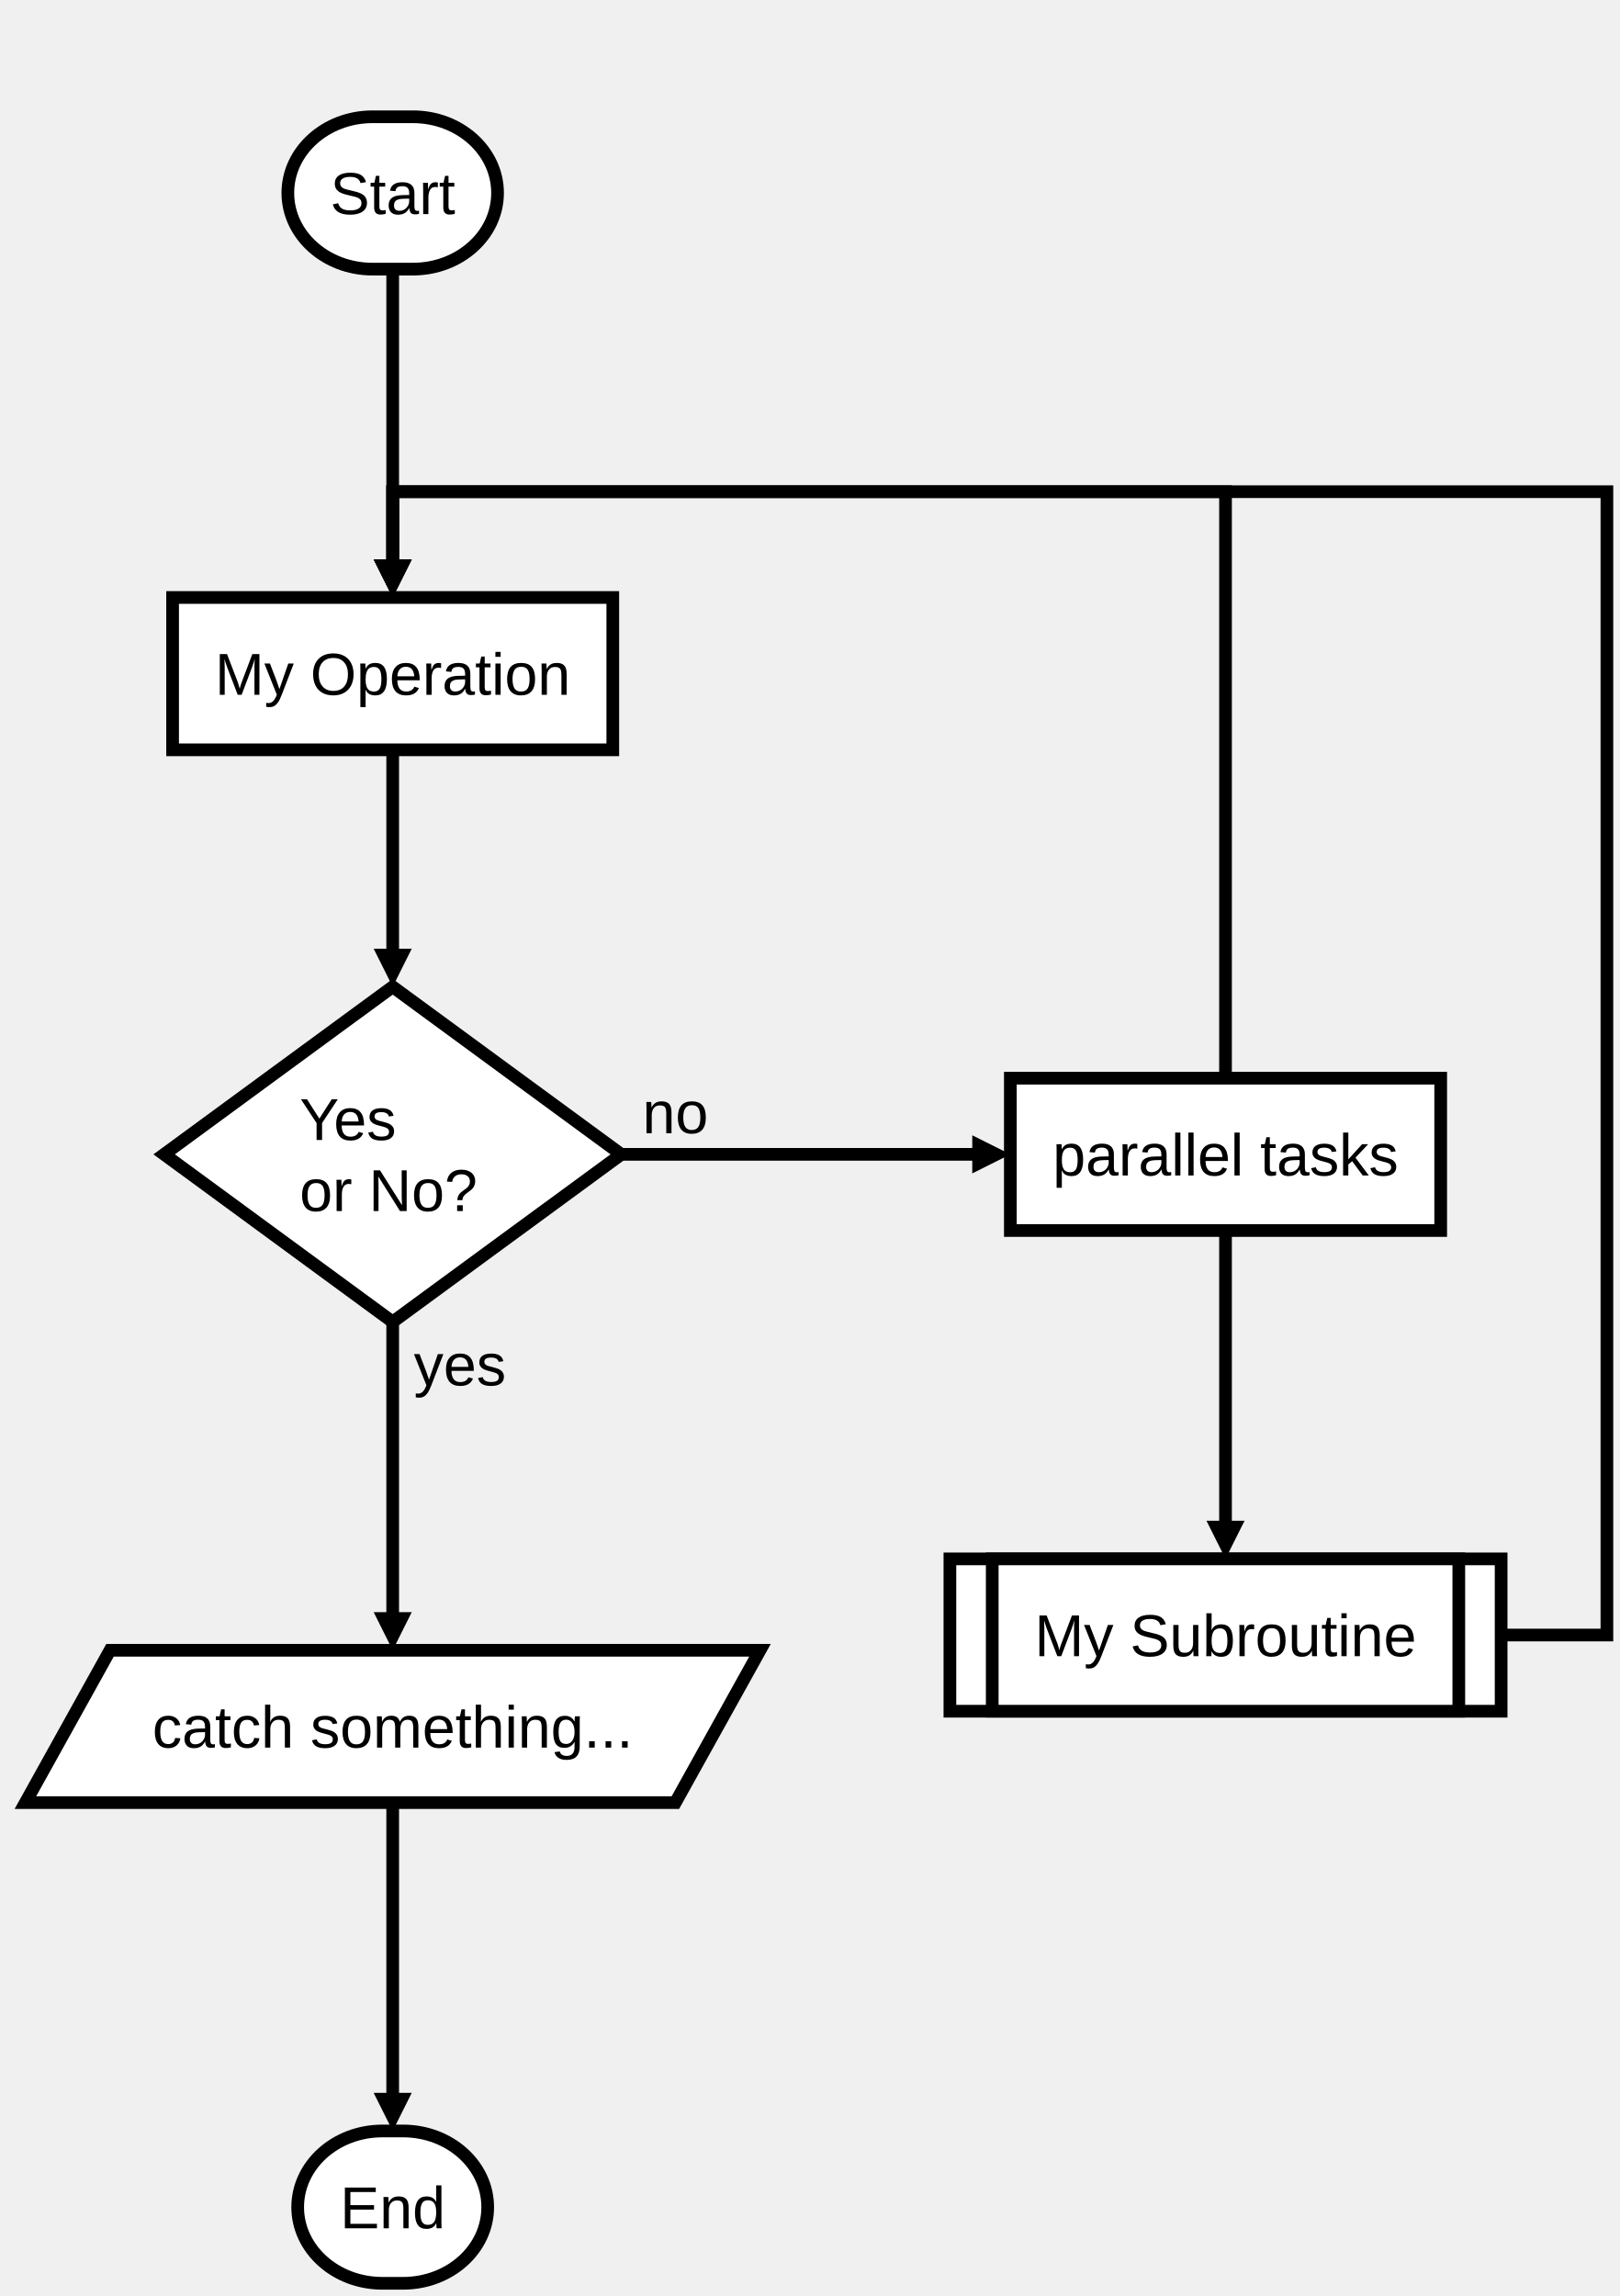
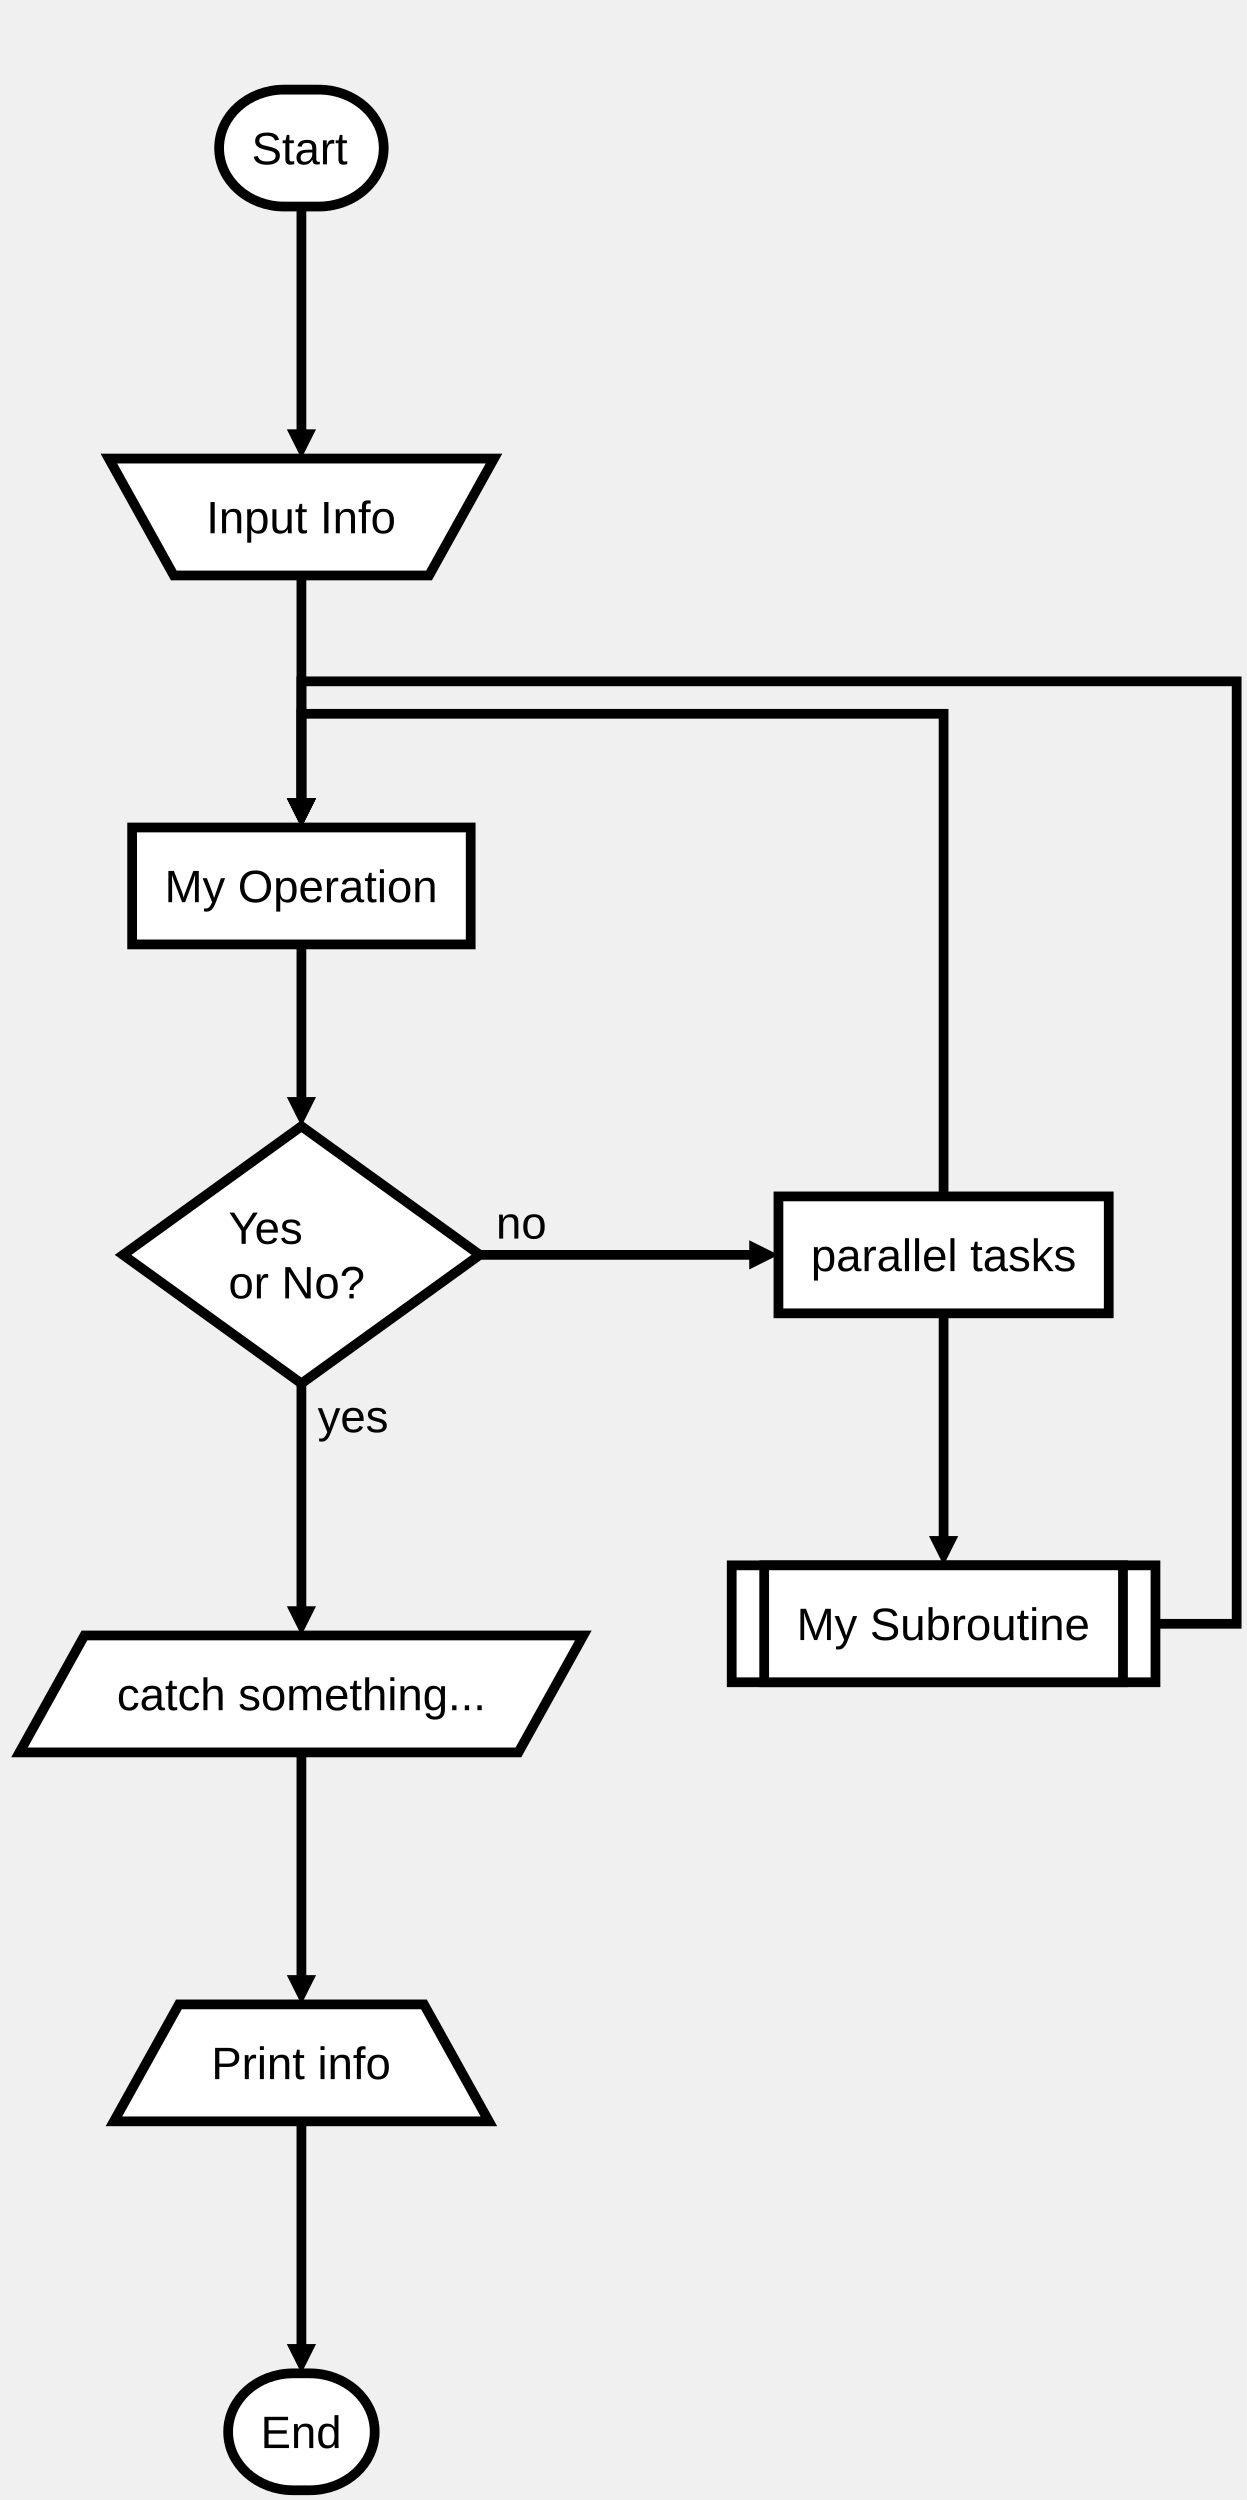
- <svg xmlns="http://www.w3.org/2000/svg" xmlns:xlink="http://www.w3.org/1999/xlink" height="542.586" version="1.1" width="382.754" style="overflow: hidden; position: relative;" viewBox="0 0 382.754 542.586" preserveAspectRatio="xMidYMid meet">
+ <svg xmlns="http://www.w3.org/2000/svg" xmlns:xlink="http://www.w3.org/1999/xlink" height="769.8" version="1.1" width="383.792" style="overflow: hidden; position: relative;" viewBox="0 0 383.792 769.8" preserveAspectRatio="xMidYMid meet">
  <defs style="-webkit-tap-highlight-color: rgba(0, 0, 0, 0);">
    <path stroke-linecap="round" d="M5,0 0,2.5 5,5z" id="raphael-marker-block" style="-webkit-tap-highlight-color: rgba(0, 0, 0, 0);" />
-     <marker id="raphael-marker-endblock33-objvalf4" markerHeight="3" markerWidth="3" orient="auto" refX="1.5" refY="1.5" style="-webkit-tap-highlight-color: rgba(0, 0, 0, 0);">
+     <marker id="raphael-marker-endblock33-objil40y" markerHeight="3" markerWidth="3" orient="auto" refX="1.5" refY="1.5" style="-webkit-tap-highlight-color: rgba(0, 0, 0, 0);">
      <use xlink:href="#raphael-marker-block" transform="rotate(180 1.5 1.5) scale(0.6,0.6)" stroke-width="1.667" fill="black" stroke="none" style="-webkit-tap-highlight-color: rgba(0, 0, 0, 0);" />
    </marker>
-     <marker id="raphael-marker-endblock33-objloe8h" markerHeight="3" markerWidth="3" orient="auto" refX="1.5" refY="1.5" style="-webkit-tap-highlight-color: rgba(0, 0, 0, 0);">
+     <marker id="raphael-marker-endblock33-objr2idw" markerHeight="3" markerWidth="3" orient="auto" refX="1.5" refY="1.5" style="-webkit-tap-highlight-color: rgba(0, 0, 0, 0);">
      <use xlink:href="#raphael-marker-block" transform="rotate(180 1.5 1.5) scale(0.6,0.6)" stroke-width="1.667" fill="black" stroke="none" style="-webkit-tap-highlight-color: rgba(0, 0, 0, 0);" />
    </marker>
-     <marker id="raphael-marker-endblock33-obj1iv2c" markerHeight="3" markerWidth="3" orient="auto" refX="1.5" refY="1.5" style="-webkit-tap-highlight-color: rgba(0, 0, 0, 0);">
+     <marker id="raphael-marker-endblock33-objxy6c8" markerHeight="3" markerWidth="3" orient="auto" refX="1.5" refY="1.5" style="-webkit-tap-highlight-color: rgba(0, 0, 0, 0);">
      <use xlink:href="#raphael-marker-block" transform="rotate(180 1.5 1.5) scale(0.6,0.6)" stroke-width="1.667" fill="black" stroke="none" style="-webkit-tap-highlight-color: rgba(0, 0, 0, 0);" />
    </marker>
-     <marker id="raphael-marker-endblock33-obj4dfbl" markerHeight="3" markerWidth="3" orient="auto" refX="1.5" refY="1.5" style="-webkit-tap-highlight-color: rgba(0, 0, 0, 0);">
+     <marker id="raphael-marker-endblock33-obj9mrrz" markerHeight="3" markerWidth="3" orient="auto" refX="1.5" refY="1.5" style="-webkit-tap-highlight-color: rgba(0, 0, 0, 0);">
      <use xlink:href="#raphael-marker-block" transform="rotate(180 1.5 1.5) scale(0.6,0.6)" stroke-width="1.667" fill="black" stroke="none" style="-webkit-tap-highlight-color: rgba(0, 0, 0, 0);" />
    </marker>
-     <marker id="raphael-marker-endblock33-objwlk31" markerHeight="3" markerWidth="3" orient="auto" refX="1.5" refY="1.5" style="-webkit-tap-highlight-color: rgba(0, 0, 0, 0);">
+     <marker id="raphael-marker-endblock33-objil5op" markerHeight="3" markerWidth="3" orient="auto" refX="1.5" refY="1.5" style="-webkit-tap-highlight-color: rgba(0, 0, 0, 0);">
      <use xlink:href="#raphael-marker-block" transform="rotate(180 1.5 1.5) scale(0.6,0.6)" stroke-width="1.667" fill="black" stroke="none" style="-webkit-tap-highlight-color: rgba(0, 0, 0, 0);" />
    </marker>
-     <marker id="raphael-marker-endblock33-objpe1cf" markerHeight="3" markerWidth="3" orient="auto" refX="1.5" refY="1.5" style="-webkit-tap-highlight-color: rgba(0, 0, 0, 0);">
+     <marker id="raphael-marker-endblock33-objmm4k4" markerHeight="3" markerWidth="3" orient="auto" refX="1.5" refY="1.5" style="-webkit-tap-highlight-color: rgba(0, 0, 0, 0);">
      <use xlink:href="#raphael-marker-block" transform="rotate(180 1.5 1.5) scale(0.6,0.6)" stroke-width="1.667" fill="black" stroke="none" style="-webkit-tap-highlight-color: rgba(0, 0, 0, 0);" />
    </marker>
-     <marker id="raphael-marker-endblock33-objoal04" markerHeight="3" markerWidth="3" orient="auto" refX="1.5" refY="1.5" style="-webkit-tap-highlight-color: rgba(0, 0, 0, 0);">
+     <marker id="raphael-marker-endblock33-objtyb0j" markerHeight="3" markerWidth="3" orient="auto" refX="1.5" refY="1.5" style="-webkit-tap-highlight-color: rgba(0, 0, 0, 0);">
      <use xlink:href="#raphael-marker-block" transform="rotate(180 1.5 1.5) scale(0.6,0.6)" stroke-width="1.667" fill="black" stroke="none" style="-webkit-tap-highlight-color: rgba(0, 0, 0, 0);" />
    </marker>
-     <marker id="raphael-marker-endblock33-objyk7ra" markerHeight="3" markerWidth="3" orient="auto" refX="1.5" refY="1.5" style="-webkit-tap-highlight-color: rgba(0, 0, 0, 0);">
+     <marker id="raphael-marker-endblock33-objw8pry" markerHeight="3" markerWidth="3" orient="auto" refX="1.5" refY="1.5" style="-webkit-tap-highlight-color: rgba(0, 0, 0, 0);">
+       <use xlink:href="#raphael-marker-block" transform="rotate(180 1.5 1.5) scale(0.6,0.6)" stroke-width="1.667" fill="black" stroke="none" style="-webkit-tap-highlight-color: rgba(0, 0, 0, 0);" />
+     </marker>
+     <marker id="raphael-marker-endblock33-objuntio" markerHeight="3" markerWidth="3" orient="auto" refX="1.5" refY="1.5" style="-webkit-tap-highlight-color: rgba(0, 0, 0, 0);">
+       <use xlink:href="#raphael-marker-block" transform="rotate(180 1.5 1.5) scale(0.6,0.6)" stroke-width="1.667" fill="black" stroke="none" style="-webkit-tap-highlight-color: rgba(0, 0, 0, 0);" />
+     </marker>
+     <marker id="raphael-marker-endblock33-objoewim" markerHeight="3" markerWidth="3" orient="auto" refX="1.5" refY="1.5" style="-webkit-tap-highlight-color: rgba(0, 0, 0, 0);">
      <use xlink:href="#raphael-marker-block" transform="rotate(180 1.5 1.5) scale(0.6,0.6)" stroke-width="1.667" fill="black" stroke="none" style="-webkit-tap-highlight-color: rgba(0, 0, 0, 0);" />
    </marker>
  </defs>
  <a xlink:href="http://www.google.com" xlink:show="new" style="-webkit-tap-highlight-color: rgba(0, 0, 0, 0);">
-     <rect x="0" y="0" width="49.562" height="36" rx="20" ry="20" fill="#ffffff" stroke="#000000" style="-webkit-tap-highlight-color: rgba(0, 0, 0, 0);" stroke-width="3" class="flowchart" id="st" transform="matrix(1,0,0,1,68.0234,27.5977)" />
+     <rect x="0" y="0" width="50.676" height="36" rx="20" ry="20" fill="#ffffff" stroke="#000000" style="-webkit-tap-highlight-color: rgba(0, 0, 0, 0);" stroke-width="3" class="flowchart" id="st" transform="matrix(1,0,0,1,67.4746,27.6)" />
  </a>
  <a xlink:href="http://www.google.com" xlink:show="new" style="-webkit-tap-highlight-color: rgba(0, 0, 0, 0);">
-     <text x="10" y="18" text-anchor="start" font-family="&quot;Arial&quot;" font-size="14px" stroke="none" fill="#000000" style="-webkit-tap-highlight-color: rgba(0, 0, 0, 0); text-anchor: start; font-family: Arial; font-size: 14px;" id="stt" class="flowchartt" transform="matrix(1,0,0,1,68.0234,27.5977)" stroke-width="1">
+     <text x="10" y="18" text-anchor="start" font-family="&quot;Arial&quot;" font-size="14px" stroke="none" fill="#000000" style="-webkit-tap-highlight-color: rgba(0, 0, 0, 0); text-anchor: start; font-family: Arial; font-size: 14px;" id="stt" class="flowchartt" transform="matrix(1,0,0,1,67.4746,27.6)" stroke-width="1">
      <tspan dy="5" style="-webkit-tap-highlight-color: rgba(0, 0, 0, 0);">Start</tspan>
    </text>
  </a>
-   <rect x="0" y="0" width="104.031" height="36" rx="0" ry="0" fill="#ffffff" stroke="#000000" style="-webkit-tap-highlight-color: rgba(0, 0, 0, 0);" stroke-width="3" class="flowchart" id="op1" transform="matrix(1,0,0,1,40.7891,141.1953)" />
-   <text x="10" y="18" text-anchor="start" font-family="&quot;Arial&quot;" font-size="14px" stroke="none" fill="#000000" style="-webkit-tap-highlight-color: rgba(0, 0, 0, 0); text-anchor: start; font-family: Arial; font-size: 14px;" id="op1t" class="flowchartt" transform="matrix(1,0,0,1,40.7891,141.1953)" stroke-width="1">
+   <path fill="#ffffff" stroke="#000000" d="M10,18L20,36L98.593,36L118.593,0L0,0L10,18" stroke-width="3" id="getInfo" class="flowchart" style="-webkit-tap-highlight-color: rgba(0, 0, 0, 0);" transform="matrix(1,0,0,1,33.5161,141.2)" />
+   <text x="30" y="18" text-anchor="start" font-family="&quot;Arial&quot;" font-size="14px" stroke="none" fill="#000000" style="-webkit-tap-highlight-color: rgba(0, 0, 0, 0); text-anchor: start; font-family: Arial; font-size: 14px;" id="getInfot" class="flowchartt" transform="matrix(1,0,0,1,33.5161,141.2)" stroke-width="1">
+     <tspan dy="5" style="-webkit-tap-highlight-color: rgba(0, 0, 0, 0);">Input Info</tspan>
+   </text>
+   <rect x="0" y="0" width="104.248" height="36" rx="0" ry="0" fill="#ffffff" stroke="#000000" style="-webkit-tap-highlight-color: rgba(0, 0, 0, 0);" stroke-width="3" class="flowchart" id="op1" transform="matrix(1,0,0,1,40.6885,254.8)" />
+   <text x="10" y="18" text-anchor="start" font-family="&quot;Arial&quot;" font-size="14px" stroke="none" fill="#000000" style="-webkit-tap-highlight-color: rgba(0, 0, 0, 0); text-anchor: start; font-family: Arial; font-size: 14px;" id="op1t" class="flowchartt" transform="matrix(1,0,0,1,40.6885,254.8)" stroke-width="1">
    <tspan dy="5" style="-webkit-tap-highlight-color: rgba(0, 0, 0, 0);">My Operation</tspan>
  </text>
  <a xlink:href="http://www.google.com" style="-webkit-tap-highlight-color: rgba(0, 0, 0, 0);">
-     <path fill="#ffffff" stroke="#000000" d="M27.006,19.799L0,39.598L54.012,79.195L108.023,39.598L54.012,0L0,39.598" stroke-width="3" id="cond" class="flowchart" style="-webkit-tap-highlight-color: rgba(0, 0, 0, 0);" transform="matrix(1,0,0,1,38.793,233.1953)" />
+     <path fill="#ffffff" stroke="#000000" d="M27.463,19.8L0,39.6L54.926,79.2L109.852,39.6L54.926,0L0,39.6" stroke-width="3" id="cond" class="flowchart" style="-webkit-tap-highlight-color: rgba(0, 0, 0, 0);" transform="matrix(1,0,0,1,37.8867,346.8)" />
  </a>
  <a xlink:href="http://www.google.com" style="-webkit-tap-highlight-color: rgba(0, 0, 0, 0);">
-     <text x="32.006" y="39.598" text-anchor="start" font-family="&quot;Arial&quot;" font-size="14px" stroke="none" fill="#000000" style="-webkit-tap-highlight-color: rgba(0, 0, 0, 0); text-anchor: start; font-family: Arial; font-size: 14px;" id="condt" class="flowchartt" transform="matrix(1,0,0,1,38.793,233.1953)" stroke-width="1">
-       <tspan dy="-3.395" style="-webkit-tap-highlight-color: rgba(0, 0, 0, 0);">Yes</tspan>
-       <tspan dy="16.8" x="32.006" style="-webkit-tap-highlight-color: rgba(0, 0, 0, 0);">or No?</tspan>
+     <text x="32.463" y="39.6" text-anchor="start" font-family="&quot;Arial&quot;" font-size="14px" stroke="none" fill="#000000" style="-webkit-tap-highlight-color: rgba(0, 0, 0, 0); text-anchor: start; font-family: Arial; font-size: 14px;" id="condt" class="flowchartt" transform="matrix(1,0,0,1,37.8867,346.8)" stroke-width="1">
+       <tspan dy="-3.4" style="-webkit-tap-highlight-color: rgba(0, 0, 0, 0);">Yes</tspan>
+       <tspan dy="16.8" x="32.463" style="-webkit-tap-highlight-color: rgba(0, 0, 0, 0);">or No?</tspan>
    </text>
  </a>
-   <path fill="#ffffff" stroke="#000000" d="M10,18L0,36L153.609,36L173.609,0L20,0L10,18" stroke-width="3" id="io" class="flowchart" style="-webkit-tap-highlight-color: rgba(0, 0, 0, 0);" transform="matrix(1,0,0,1,6,389.9883)" />
-   <text x="30" y="18" text-anchor="start" font-family="&quot;Arial&quot;" font-size="14px" stroke="none" fill="#000000" style="-webkit-tap-highlight-color: rgba(0, 0, 0, 0); text-anchor: start; font-family: Arial; font-size: 14px;" id="iot" class="flowchartt" transform="matrix(1,0,0,1,6,389.9883)" stroke-width="1">
+   <path fill="#ffffff" stroke="#000000" d="M10,18L0,36L153.625,36L173.625,0L20,0L10,18" stroke-width="3" id="io" class="flowchart" style="-webkit-tap-highlight-color: rgba(0, 0, 0, 0);" transform="matrix(1,0,0,1,6,503.6)" />
+   <text x="30" y="18" text-anchor="start" font-family="&quot;Arial&quot;" font-size="14px" stroke="none" fill="#000000" style="-webkit-tap-highlight-color: rgba(0, 0, 0, 0); text-anchor: start; font-family: Arial; font-size: 14px;" id="iot" class="flowchartt" transform="matrix(1,0,0,1,6,503.6)" stroke-width="1">
    <tspan dy="5" style="-webkit-tap-highlight-color: rgba(0, 0, 0, 0);">catch something...</tspan>
  </text>
+   <path fill="#ffffff" stroke="#000000" d="M10,18L0,36L115.462,36L95.462,0L20,0L10,18" stroke-width="3" id="printInfo" class="flowchart" style="-webkit-tap-highlight-color: rgba(0, 0, 0, 0);" transform="matrix(1,0,0,1,35.0815,617.2)" />
+   <text x="30" y="18" text-anchor="start" font-family="&quot;Arial&quot;" font-size="14px" stroke="none" fill="#000000" style="-webkit-tap-highlight-color: rgba(0, 0, 0, 0); text-anchor: start; font-family: Arial; font-size: 14px;" id="printInfot" class="flowchartt" transform="matrix(1,0,0,1,35.0815,617.2)" stroke-width="1">
+     <tspan dy="5" style="-webkit-tap-highlight-color: rgba(0, 0, 0, 0);">Print info</tspan>
+   </text>
  <a xlink:href="http://www.google.com" style="-webkit-tap-highlight-color: rgba(0, 0, 0, 0);">
-     <rect x="0" y="0" width="44.906" height="36" rx="20" ry="20" fill="#ffffff" stroke="#000000" style="-webkit-tap-highlight-color: rgba(0, 0, 0, 0);" stroke-width="3" class="flowchart" id="e" transform="matrix(1,0,0,1,70.3516,503.5859)" />
+     <rect x="0" y="0" width="45.124" height="36" rx="20" ry="20" fill="#ffffff" stroke="#000000" style="-webkit-tap-highlight-color: rgba(0, 0, 0, 0);" stroke-width="3" class="flowchart" id="e" transform="matrix(1,0,0,1,70.2505,730.8)" />
  </a>
  <a xlink:href="http://www.google.com" style="-webkit-tap-highlight-color: rgba(0, 0, 0, 0);">
-     <text x="10" y="18" text-anchor="start" font-family="&quot;Arial&quot;" font-size="14px" stroke="none" fill="#000000" style="-webkit-tap-highlight-color: rgba(0, 0, 0, 0); text-anchor: start; font-family: Arial; font-size: 14px;" id="et" class="flowchartt" transform="matrix(1,0,0,1,70.3516,503.5859)" stroke-width="1">
+     <text x="10" y="18" text-anchor="start" font-family="&quot;Arial&quot;" font-size="14px" stroke="none" fill="#000000" style="-webkit-tap-highlight-color: rgba(0, 0, 0, 0); text-anchor: start; font-family: Arial; font-size: 14px;" id="et" class="flowchartt" transform="matrix(1,0,0,1,70.2505,730.8)" stroke-width="1">
      <tspan dy="5" style="-webkit-tap-highlight-color: rgba(0, 0, 0, 0);">End</tspan>
    </text>
  </a>
-   <rect x="0" y="0" width="101.703" height="36" rx="0" ry="0" fill="#ffffff" stroke="#000000" style="-webkit-tap-highlight-color: rgba(0, 0, 0, 0);" stroke-width="3" class="flowchart" id="para" transform="matrix(1,0,0,1,238.7695,254.793)" />
-   <text x="10" y="18" text-anchor="start" font-family="&quot;Arial&quot;" font-size="14px" stroke="none" fill="#000000" style="-webkit-tap-highlight-color: rgba(0, 0, 0, 0); text-anchor: start; font-family: Arial; font-size: 14px;" id="parat" class="flowchartt" transform="matrix(1,0,0,1,238.7695,254.793)" stroke-width="1">
+   <rect x="0" y="0" width="101.703" height="36" rx="0" ry="0" fill="#ffffff" stroke="#000000" style="-webkit-tap-highlight-color: rgba(0, 0, 0, 0);" stroke-width="3" class="flowchart" id="para" transform="matrix(1,0,0,1,239.6992,368.4)" />
+   <text x="10" y="18" text-anchor="start" font-family="&quot;Arial&quot;" font-size="14px" stroke="none" fill="#000000" style="-webkit-tap-highlight-color: rgba(0, 0, 0, 0); text-anchor: start; font-family: Arial; font-size: 14px;" id="parat" class="flowchartt" transform="matrix(1,0,0,1,239.6992,368.4)" stroke-width="1">
    <tspan dy="5" style="-webkit-tap-highlight-color: rgba(0, 0, 0, 0);">parallel tasks</tspan>
  </text>
-   <rect x="0" y="0" width="130.266" height="36" rx="0" ry="0" fill="#ffffff" stroke="#000000" style="-webkit-tap-highlight-color: rgba(0, 0, 0, 0);" stroke-width="3" class="flowchart" id="sub1" transform="matrix(1,0,0,1,224.4883,368.3906)" />
-   <rect x="10" y="0" width="110.266" height="36" rx="0" ry="0" fill="#ffffff" stroke="#000000" style="-webkit-tap-highlight-color: rgba(0, 0, 0, 0);" stroke-width="3" id="sub1i" transform="matrix(1,0,0,1,224.4883,368.3906)" />
-   <text x="20" y="18" text-anchor="start" font-family="&quot;Arial&quot;" font-size="14px" stroke="none" fill="#000000" style="-webkit-tap-highlight-color: rgba(0, 0, 0, 0); text-anchor: start; font-family: Arial; font-size: 14px;" id="sub1t" class="flowchartt" transform="matrix(1,0,0,1,224.4883,368.3906)" stroke-width="1">
+   <rect x="0" y="0" width="130.482" height="36" rx="0" ry="0" fill="#ffffff" stroke="#000000" style="-webkit-tap-highlight-color: rgba(0, 0, 0, 0);" stroke-width="3" class="flowchart" id="sub1" transform="matrix(1,0,0,1,225.3096,482)" />
+   <rect x="10" y="0" width="110.482" height="36" rx="0" ry="0" fill="#ffffff" stroke="#000000" style="-webkit-tap-highlight-color: rgba(0, 0, 0, 0);" stroke-width="3" id="sub1i" transform="matrix(1,0,0,1,225.3096,482)" />
+   <text x="20" y="18" text-anchor="start" font-family="&quot;Arial&quot;" font-size="14px" stroke="none" fill="#000000" style="-webkit-tap-highlight-color: rgba(0, 0, 0, 0); text-anchor: start; font-family: Arial; font-size: 14px;" id="sub1t" class="flowchartt" transform="matrix(1,0,0,1,225.3096,482)" stroke-width="1">
    <tspan dy="5" style="-webkit-tap-highlight-color: rgba(0, 0, 0, 0);">My Subroutine</tspan>
  </text>
-   <path fill="none" stroke="#000000" d="M92.805,63.598C92.805,63.598,92.805,120.127,92.805,136.688" stroke-width="3" marker-end="url(#raphael-marker-endblock33-objvalf4)" style="-webkit-tap-highlight-color: rgba(0, 0, 0, 0);" />
-   <path fill="none" stroke="#000000" d="M92.805,177.195C92.805,177.195,92.805,215.396,92.805,228.695" stroke-width="3" marker-end="url(#raphael-marker-endblock33-objloe8h)" style="-webkit-tap-highlight-color: rgba(0, 0, 0, 0);" />
-   <path fill="none" stroke="#000000" d="M92.805,312.391C92.805,312.391,92.805,368.92,92.805,385.481" stroke-width="3" marker-end="url(#raphael-marker-endblock33-obj1iv2c)" style="-webkit-tap-highlight-color: rgba(0, 0, 0, 0);" />
-   <text x="97.805" y="322.391" text-anchor="start" font-family="&quot;Arial&quot;" font-size="14px" stroke="none" fill="#000000" style="-webkit-tap-highlight-color: rgba(0, 0, 0, 0); text-anchor: start; font-family: Arial; font-size: 14px;" stroke-width="1">
+   <path fill="none" stroke="#000000" d="M92.812,63.6C92.812,63.6,92.812,120.131,92.812,136.692" stroke-width="3" marker-end="url(#raphael-marker-endblock33-objil40y)" style="-webkit-tap-highlight-color: rgba(0, 0, 0, 0);" />
+   <path fill="none" stroke="#000000" d="M92.812,177.2C92.812,177.2,92.812,233.731,92.812,250.292" stroke-width="3" marker-end="url(#raphael-marker-endblock33-objr2idw)" style="-webkit-tap-highlight-color: rgba(0, 0, 0, 0);" />
+   <path fill="none" stroke="#000000" d="M92.812,290.8C92.812,290.8,92.812,329.001,92.812,342.3" stroke-width="3" marker-end="url(#raphael-marker-endblock33-objxy6c8)" style="-webkit-tap-highlight-color: rgba(0, 0, 0, 0);" />
+   <path fill="none" stroke="#000000" d="M92.812,426C92.812,426,92.812,482.531,92.812,499.092" stroke-width="3" marker-end="url(#raphael-marker-endblock33-obj9mrrz)" style="-webkit-tap-highlight-color: rgba(0, 0, 0, 0);" />
+   <text x="97.812" y="436" text-anchor="start" font-family="&quot;Arial&quot;" font-size="14px" stroke="none" fill="#000000" style="-webkit-tap-highlight-color: rgba(0, 0, 0, 0); text-anchor: start; font-family: Arial; font-size: 14px;" stroke-width="1">
    <tspan dy="5" style="-webkit-tap-highlight-color: rgba(0, 0, 0, 0);">yes</tspan>
  </text>
-   <path fill="none" stroke="#000000" d="M146.816,272.793C146.816,272.793,215.811,272.793,234.272,272.793" stroke-width="3" marker-end="url(#raphael-marker-endblock33-obj4dfbl)" style="-webkit-tap-highlight-color: rgba(0, 0, 0, 0);" />
-   <text x="151.816" y="262.793" text-anchor="start" font-family="&quot;Arial&quot;" font-size="14px" stroke="none" fill="#000000" style="-webkit-tap-highlight-color: rgba(0, 0, 0, 0); text-anchor: start; font-family: Arial; font-size: 14px;" stroke-width="1">
-     <tspan dy="5.012" style="-webkit-tap-highlight-color: rgba(0, 0, 0, 0);">no</tspan>
+   <path fill="none" stroke="#000000" d="M147.738,386.4C147.738,386.4,216.739,386.4,235.201,386.4" stroke-width="3" marker-end="url(#raphael-marker-endblock33-objil5op)" style="-webkit-tap-highlight-color: rgba(0, 0, 0, 0);" />
+   <text x="152.738" y="376.4" text-anchor="start" font-family="&quot;Arial&quot;" font-size="14px" stroke="none" fill="#000000" style="-webkit-tap-highlight-color: rgba(0, 0, 0, 0); text-anchor: start; font-family: Arial; font-size: 14px;" stroke-width="1">
+     <tspan dy="5" style="-webkit-tap-highlight-color: rgba(0, 0, 0, 0);">no</tspan>
  </text>
-   <path fill="none" stroke="#000000" d="M92.805,425.988C92.805,425.988,92.805,482.517,92.805,499.079" stroke-width="3" marker-end="url(#raphael-marker-endblock33-objwlk31)" style="-webkit-tap-highlight-color: rgba(0, 0, 0, 0);" />
-   <path fill="none" stroke="#000000" d="M289.621,290.793C289.621,290.793,289.621,347.322,289.621,363.883" stroke-width="3" marker-end="url(#raphael-marker-endblock33-objpe1cf)" style="-webkit-tap-highlight-color: rgba(0, 0, 0, 0);" />
-   <path fill="none" stroke="#000000" d="M289.621,254.793C289.621,254.793,289.621,116.195,289.621,116.195C289.621,116.195,92.805,116.195,92.805,116.195C92.805,116.195,92.805,129.499,92.805,136.697" stroke-width="3" marker-end="url(#raphael-marker-endblock33-objoal04)" style="-webkit-tap-highlight-color: rgba(0, 0, 0, 0);" />
-   <path fill="none" stroke="#000000" d="M354.754,386.391C354.754,386.391,379.754,386.391,379.754,386.391C379.754,386.391,379.754,116.195,379.754,116.195C379.754,116.195,92.805,116.195,92.805,116.195C92.805,116.195,92.805,129.499,92.805,136.697" stroke-width="3" marker-end="url(#raphael-marker-endblock33-objyk7ra)" style="-webkit-tap-highlight-color: rgba(0, 0, 0, 0);" />
+   <path fill="none" stroke="#000000" d="M92.812,539.6C92.812,539.6,92.812,596.131,92.812,612.692" stroke-width="3" marker-end="url(#raphael-marker-endblock33-objmm4k4)" style="-webkit-tap-highlight-color: rgba(0, 0, 0, 0);" />
+   <path fill="none" stroke="#000000" d="M92.812,653.2C92.812,653.2,92.812,709.731,92.812,726.292" stroke-width="3" marker-end="url(#raphael-marker-endblock33-objtyb0j)" style="-webkit-tap-highlight-color: rgba(0, 0, 0, 0);" />
+   <path fill="none" stroke="#000000" d="M290.551,404.4C290.551,404.4,290.551,460.931,290.551,477.492" stroke-width="3" marker-end="url(#raphael-marker-endblock33-objw8pry)" style="-webkit-tap-highlight-color: rgba(0, 0, 0, 0);" />
+   <path fill="none" stroke="#000000" d="M290.551,368.4C290.551,368.4,290.551,219.8,290.551,219.8C290.551,219.8,92.812,219.8,92.812,219.8C92.812,219.8,92.812,240.843,92.812,250.296" stroke-width="3" marker-end="url(#raphael-marker-endblock33-objuntio)" style="-webkit-tap-highlight-color: rgba(0, 0, 0, 0);" />
+   <path fill="none" stroke="#000000" d="M355.792,500C355.792,500,380.792,500,380.792,500C380.792,500,380.792,209.8,380.792,209.8C380.792,209.8,92.812,209.8,92.812,209.8C92.812,209.8,92.812,238.903,92.812,250.3" stroke-width="3" marker-end="url(#raphael-marker-endblock33-objoewim)" style="-webkit-tap-highlight-color: rgba(0, 0, 0, 0);" />
</svg>
